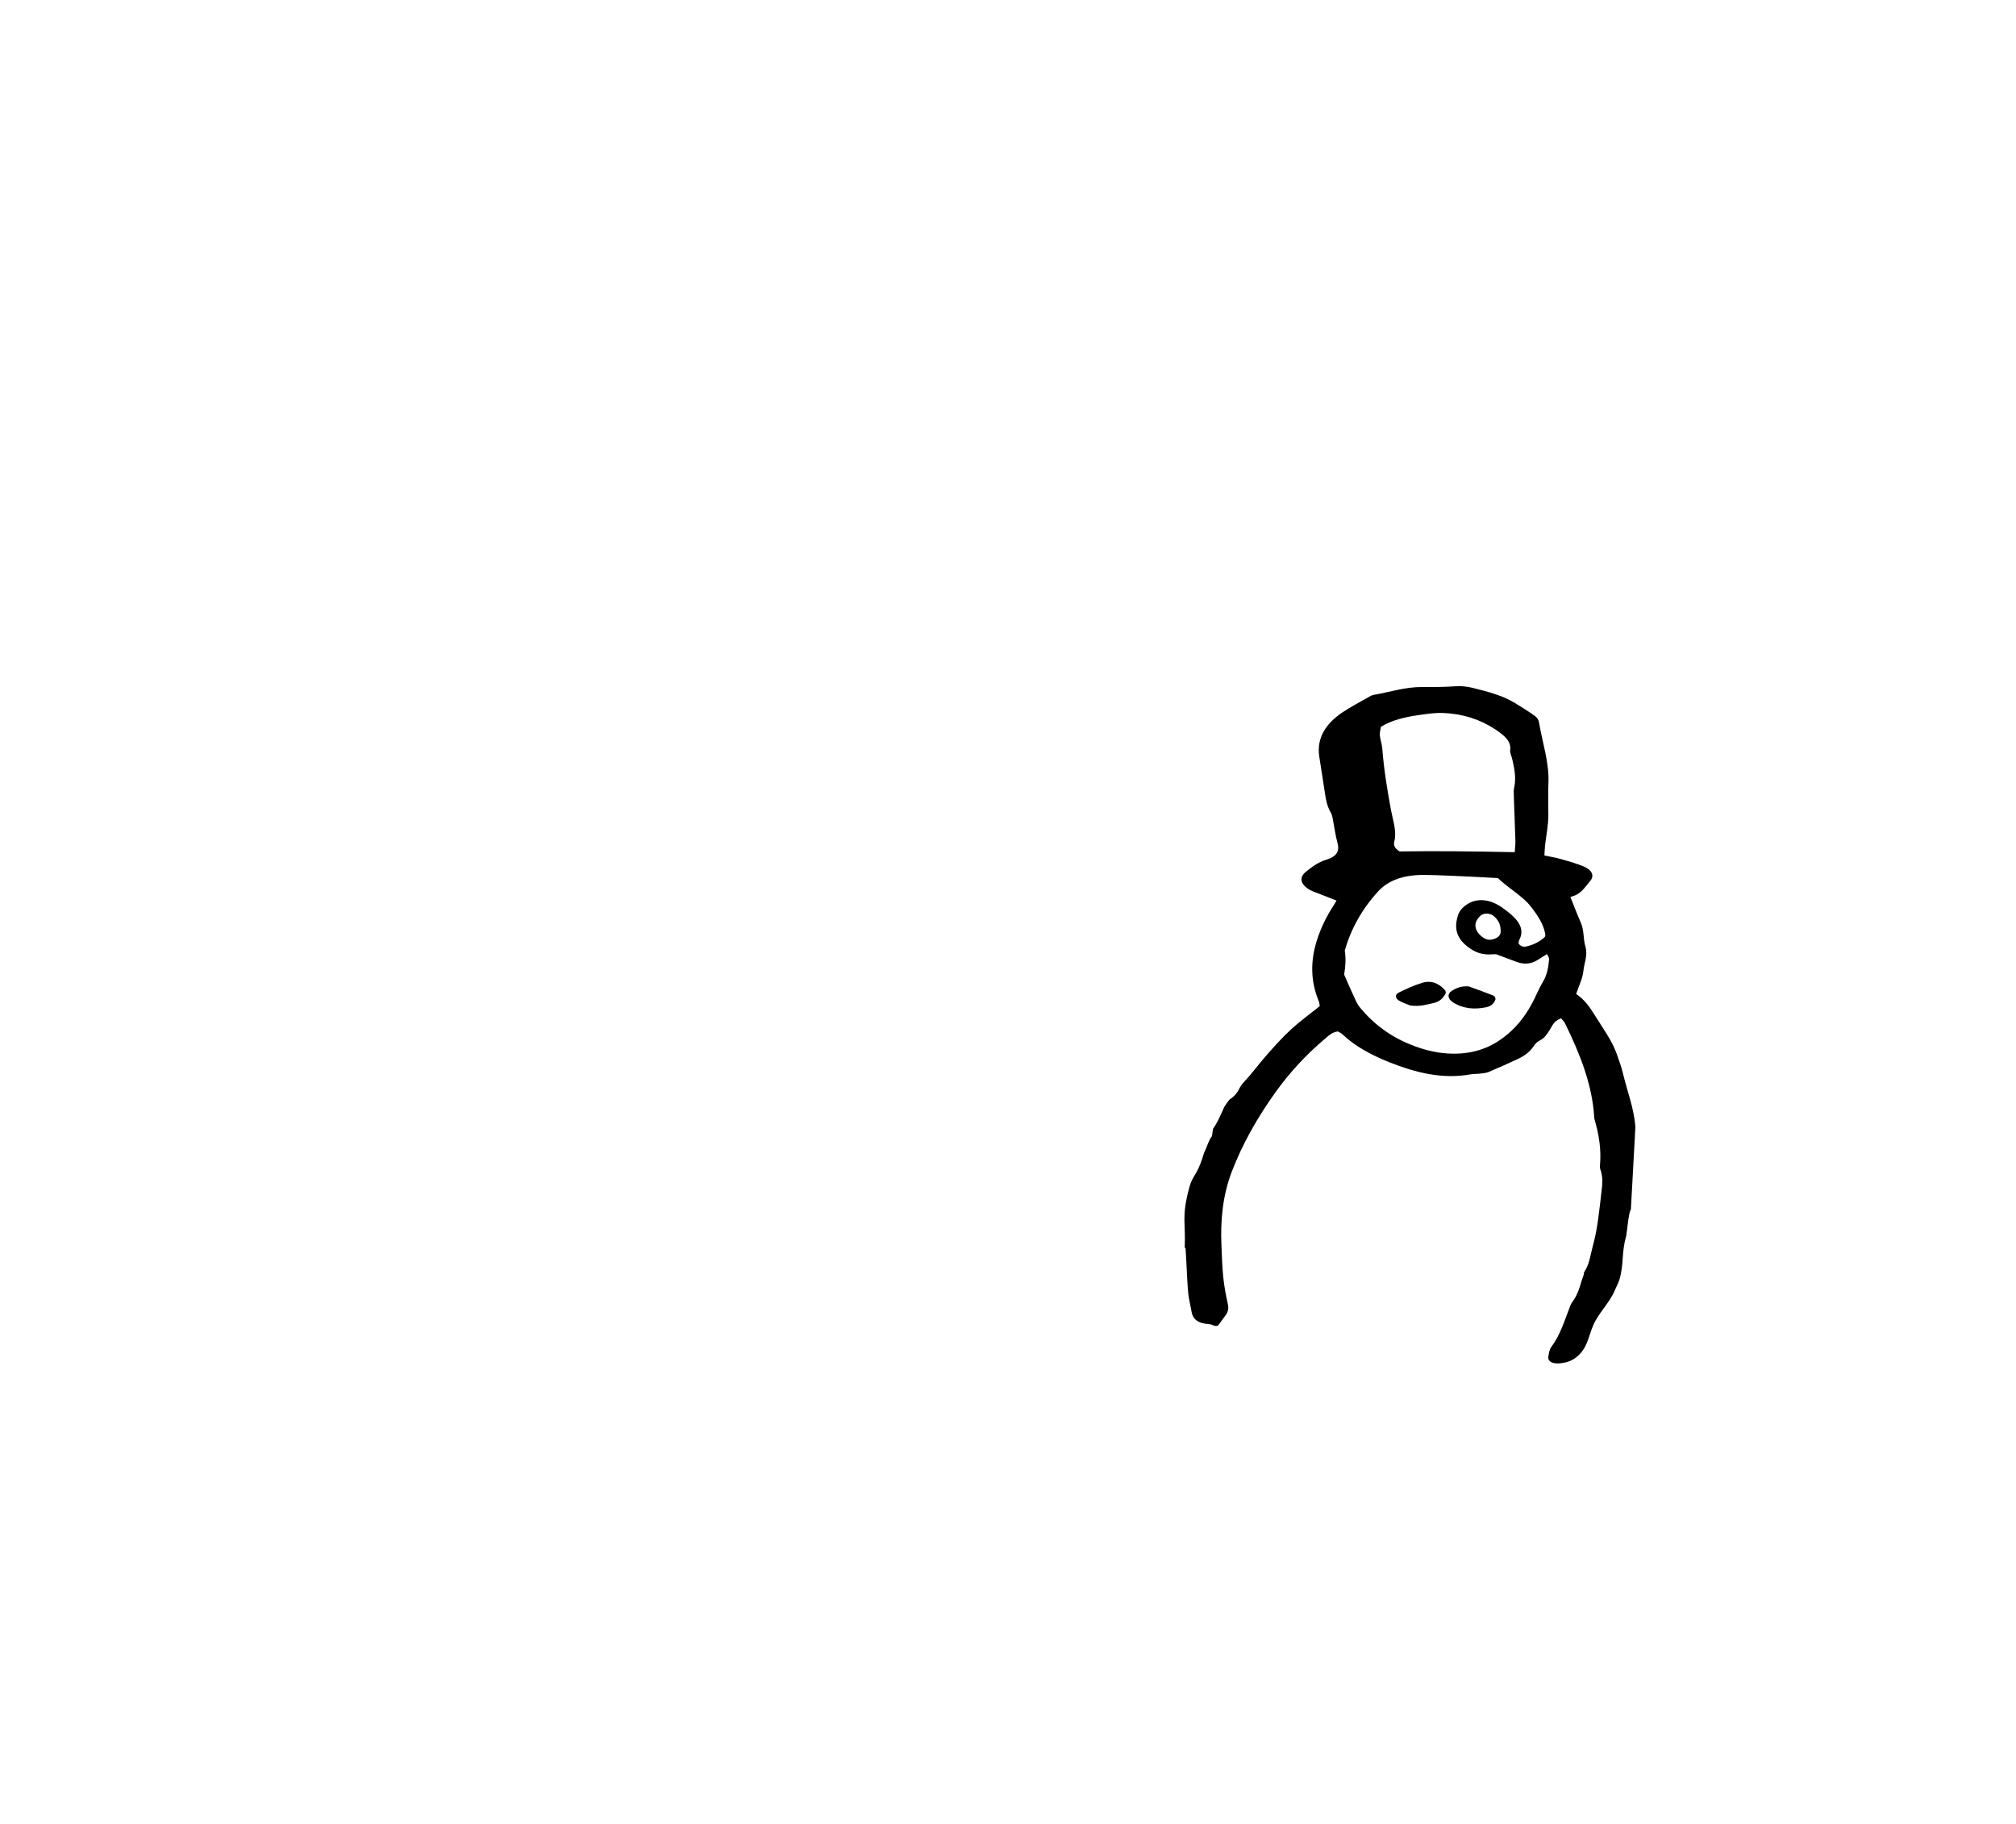
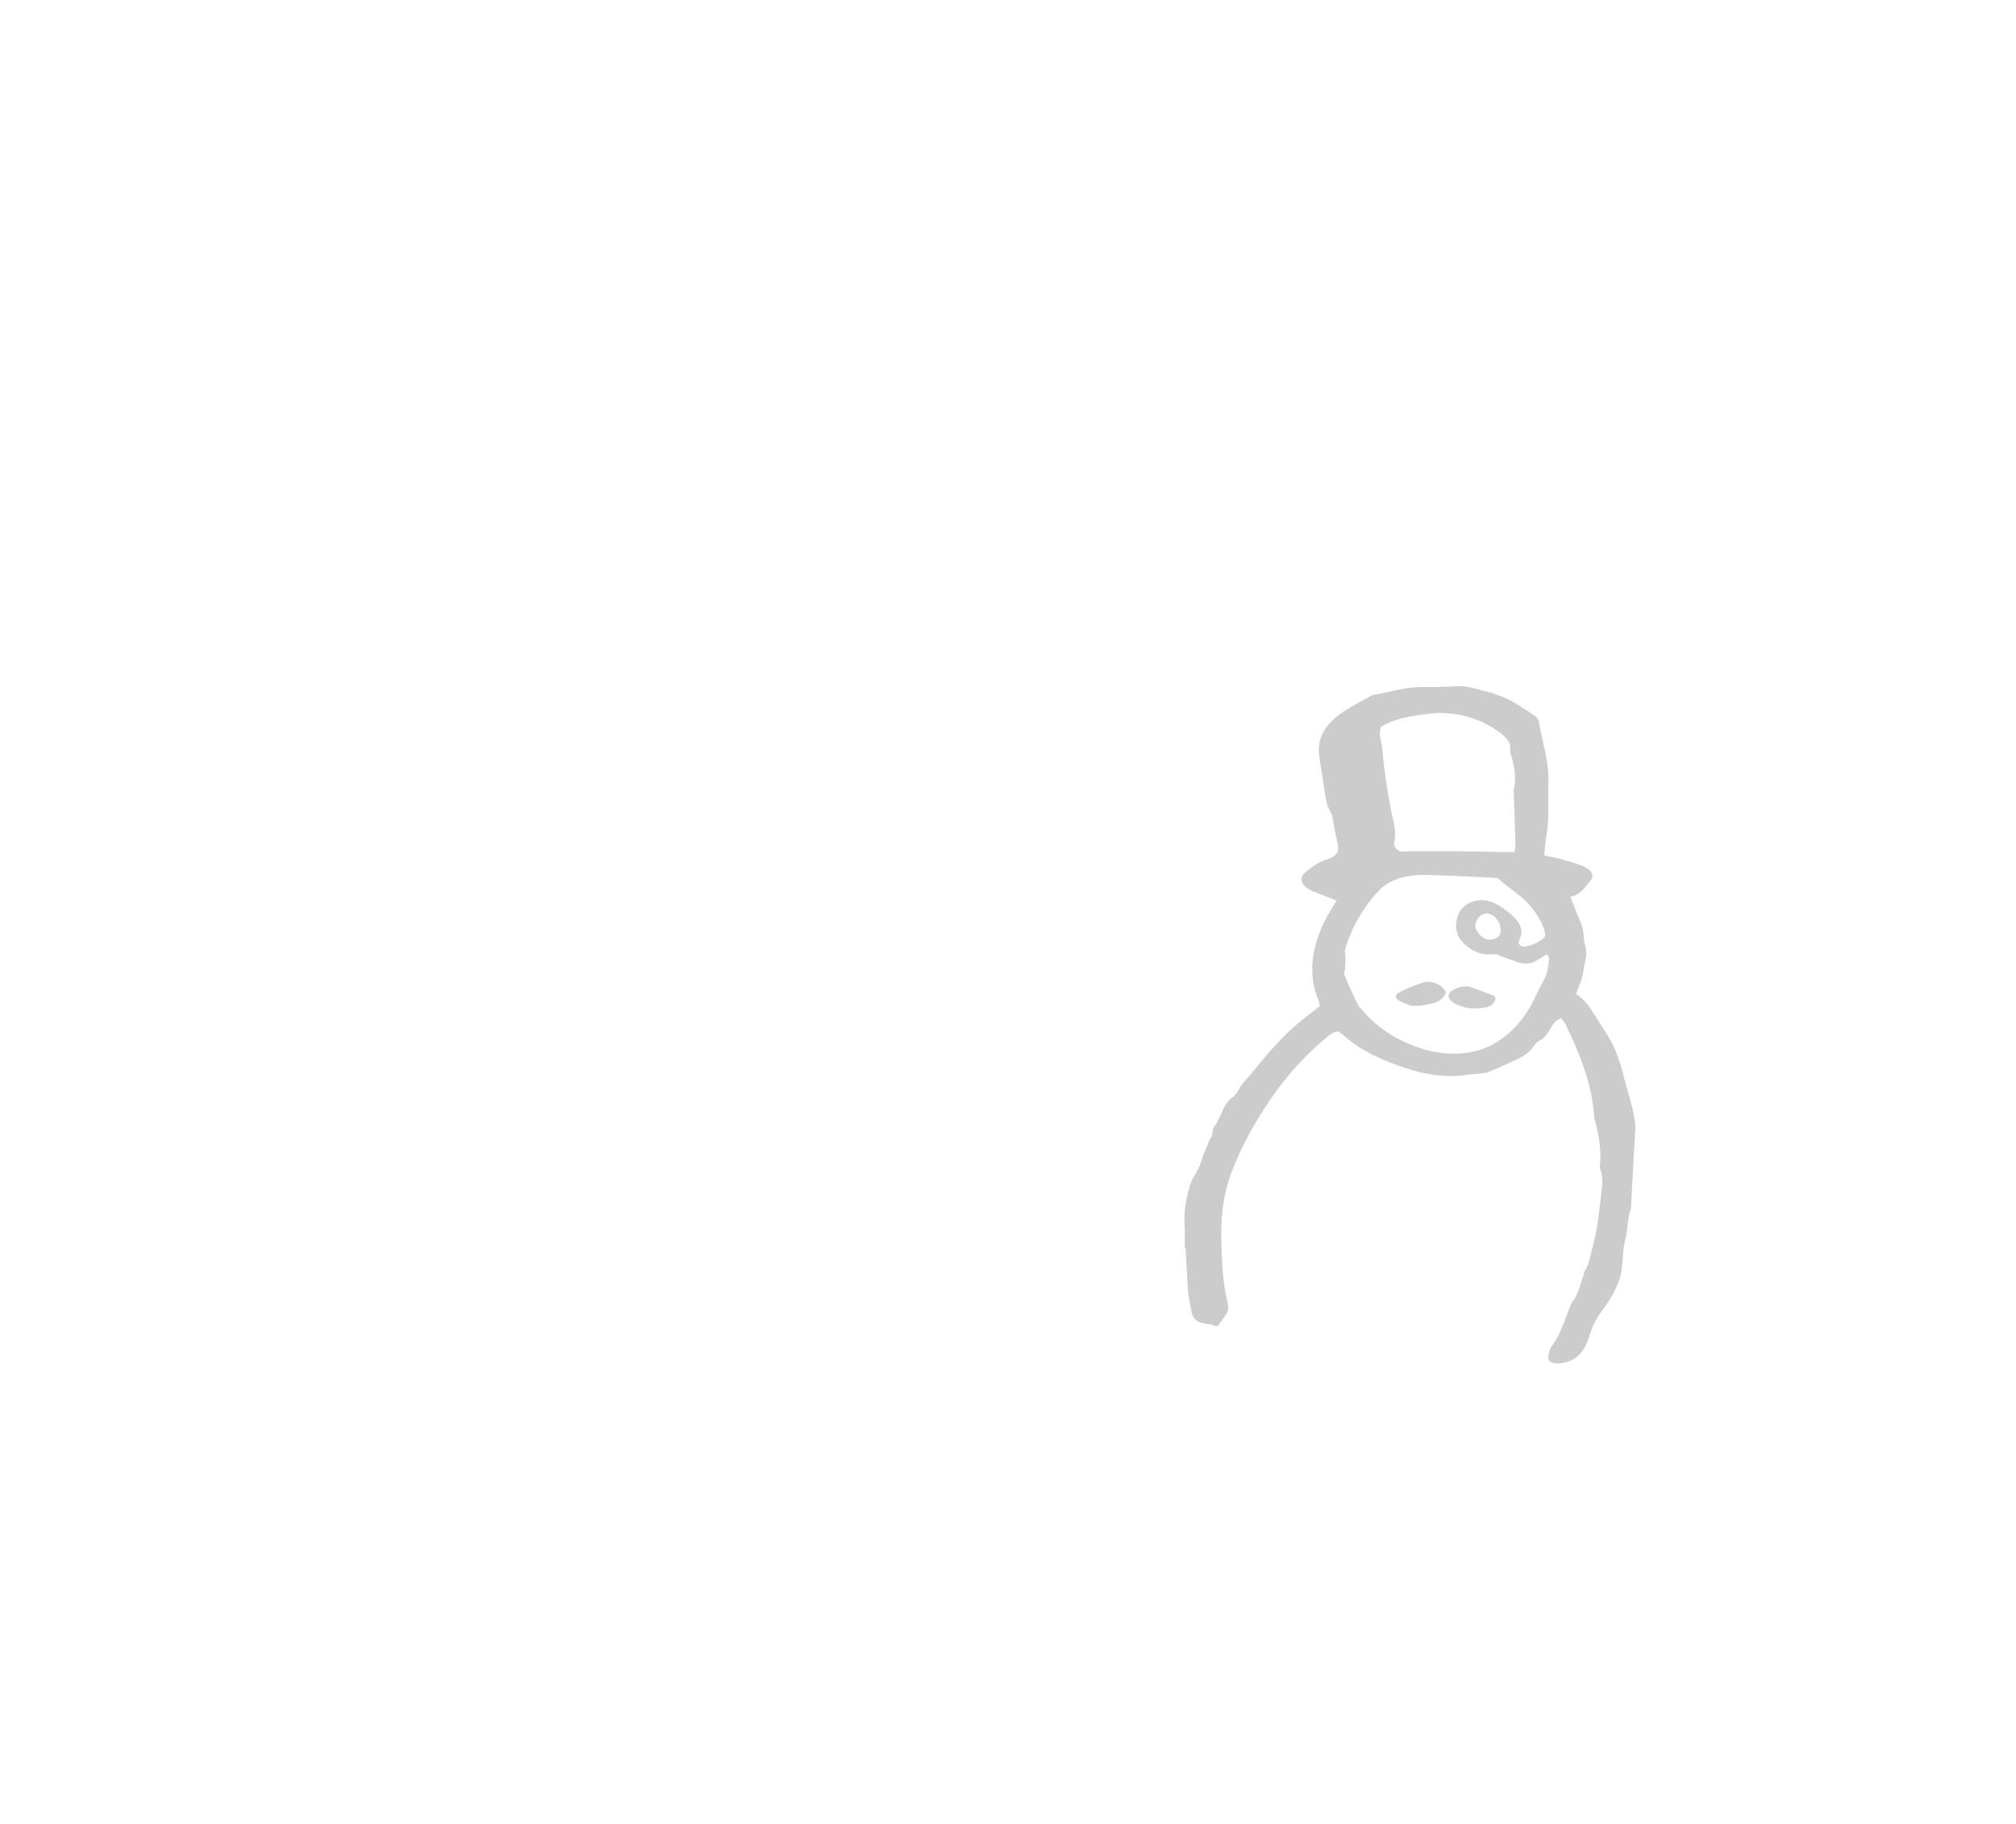
- <svg xmlns="http://www.w3.org/2000/svg" version="1.1" id="Layer_1" x="0px" y="0px" width="420px" height="380px" viewBox="0 0 420 380" style="enable-background:new 0 0 420 380;" xml:space="preserve">
+ <svg xmlns="http://www.w3.org/2000/svg" version="1.1" id="Layer_1" x="0px" y="0px" width="420px" height="380px" viewBox="0 0 420 380" style="enable-background:new 0 0 420 380;" xml:space="preserve" opacity="0.2">
  <g>
    <path style="fill-rule:evenodd;clip-rule:evenodd;" d="M340.702,234.895c-0.212-3.795-1.712-7.549-2.601-11.322   c-0.303-1.281-0.789-2.559-1.221-3.832c-0.979-2.875-2.977-5.561-4.68-8.299c-0.991-1.594-2.05-3.16-3.833-4.346   c0.558-1.693,1.343-3.223,1.51-4.828c0.175-1.684,0.959-3.275,0.409-5.102c-0.49-1.629-0.222-3.299-0.959-4.961   c-0.753-1.696-1.384-3.407-2.164-5.351c2.179-0.451,2.947-1.944,4.058-3.221c1.022-1.176,0.523-2.356-1.384-3.152   c-1.479-0.617-3.107-1.063-4.702-1.518c-1.037-0.294-2.135-0.468-3.385-0.733c0.05-0.785,0.064-1.446,0.138-2.098   c0.232-2.082,0.672-4.145,0.686-6.245c0.014-2.244-0.086-4.497,0.016-6.741c0.192-4.212-1.26-8.456-1.974-12.686   c-0.071-0.425-0.348-0.945-0.788-1.258c-1.365-0.974-2.825-1.893-4.305-2.788c-2.533-1.529-5.571-2.318-8.618-3.077   c-1.199-0.299-2.359-0.448-3.632-0.36c-2.287,0.157-4.628,0.173-6.959,0.158c-3.662-0.022-6.74,1.062-10.088,1.629   c-0.5,0.085-0.918,0.36-1.32,0.589c-1.693,0.966-3.445,1.895-5.033,2.935c-3.738,2.449-5.591,5.517-5.031,9.309   c0.379,2.567,0.826,5.134,1.197,7.7c0.198,1.365,0.45,2.718,1.23,4.047c0.209,0.355,0.292,0.744,0.366,1.12   c0.342,1.74,0.552,3.484,1.021,5.216c0.444,1.637-0.161,2.768-2.31,3.424c-1.793,0.548-3.051,1.532-4.271,2.513   c-1.513,1.219-1.165,2.644,0.833,3.801c0.354,0.204,0.779,0.352,1.184,0.509c1.399,0.549,2.804,1.091,4.348,1.69   c-0.189,0.325-0.362,0.652-0.568,0.967c-1.559,2.382-2.751,4.857-3.562,7.465c-1.274,4.1-1.333,8.238,0.418,12.512   c0.15,0.363,0.161,0.746,0.224,1.055c-2.04,1.637-4.127,3.148-5.934,4.807c-1.811,1.662-3.403,3.443-4.98,5.221   c-1.636,1.846-3.033,3.797-4.729,5.611c-1.625,1.74-0.861,2.023-2.846,3.631c-0.24-0.123-1.411,1.732-1.426,1.766   c-1.069,2.445-1.479,3.298-2.323,4.541c-0.491,3.228,0.239-0.362-1.55,4.308c-0.397,0.748-0.43,1.065-0.684,1.849   c-1.107,3.396-2.078,3.698-2.693,5.989c-1.678,6.245-0.751,7.046-0.969,12.616c0.057,0.031,0.113,0.053,0.17,0.088   c0.055,0.898,0.113,1.869,0.168,2.84c0.124,2.182,0.188,4.361,0.392,6.547c0.118,1.279,0.481,2.566,0.693,3.85   c0.248,1.5,1.267,2.469,3.673,2.594c0.625,0.031,1.174,0.602,1.866,0.289c0.511-0.705,0.998-1.412,1.526-2.104   c0.557-0.727,0.695-1.482,0.499-2.361c-0.423-1.889-0.771-3.781-0.965-5.668c-0.228-2.189-0.275-4.373-0.372-6.559   c-0.235-5.303,0.274-10.496,2.206-15.498c2.22-5.75,5.325-11.219,9.101-16.477c2.893-4.025,6.341-7.799,10.465-11.254   c0.654-0.547,1.245-1.16,2.48-1.352c0.316,0.193,0.732,0.373,0.989,0.621c2.58,2.475,6.042,4.332,9.767,5.811   c5.311,2.105,10.906,3.576,16.83,2.523c0.621-0.111,1.318-0.08,1.961-0.16c0.639-0.078,1.344-0.127,1.862-0.344   c2.066-0.869,4.094-1.779,6.093-2.713c1.41-0.658,2.509-1.51,3.236-2.59c0.305-0.451,0.682-0.941,1.25-1.221   c1.098-0.533,1.527-1.316,2.066-2.109c0.598-0.875,0.834-1.961,2.448-2.551c0.311,0.387,0.65,0.695,0.815,1.031   c3.17,6.445,5.709,12.934,6.087,19.564c0.021,0.375,0.153,0.758,0.258,1.133c0.796,2.877,1.193,5.744,0.966,8.598   c-0.031,0.369-0.09,0.76,0.048,1.123c0.605,1.609,0.425,3.174,0.239,4.73c-0.451,3.783-0.771,7.58-1.804,11.287   c-0.502,1.805-0.654,3.672-1.756,5.34c-0.126,0.193-0.072,0.445-0.151,0.656c-0.706,1.906-1.021,3.908-2.363,5.654   c-0.291,0.377-0.432,0.818-0.597,1.24c-1.074,2.758-1.888,5.582-3.778,8.115c-0.419,0.562-0.479,1.275-0.605,1.936   c-0.192,1.016,0.697,1.592,2.253,1.482c1.351-0.096,2.458-0.461,3.363-1.127c2.552-1.883,2.677-4.412,3.755-6.875   c1.068-2.447,3.409-4.689,4.432-7.148c0.32-0.771,0.76-1.516,0.997-2.303c0.935-3.094,0.438-5.756,1.357-8.852   c0.214-0.719,0.517-5.154,1.028-5.758 M287.689,151.428c2.17-1.352,4.887-2.011,7.77-2.43c1.69-0.244,3.441-0.521,5.193-0.453   c4.052,0.157,7.613,1.292,10.77,3.354c1.986,1.299,3.447,2.538,3.203,4.387c-0.075,0.574,0.266,1.205,0.41,1.809   c0.49,2.042,0.861,4.08,0.403,6.082c-0.1,0.435-0.085,0.893-0.069,1.345c0.107,3.234,0.244,6.471,0.338,9.705   c0.021,0.736-0.089,1.463-0.146,2.321c-8.193-0.177-16.172-0.274-23.977-0.162c-1.064-0.635-1.293-1.346-1.12-1.994   c0.575-2.164-0.253-4.365-0.657-6.542c-0.8-4.312-1.506-8.619-1.832-12.925c-0.069-0.898-0.423-1.809-0.506-2.708   C287.414,152.623,287.605,152.036,287.689,151.428z M302.556,219.523c-2.771-0.043-5.354-0.643-7.837-1.562   c-5.018-1.855-8.592-4.684-11.339-7.986c-0.732-0.879-1.081-1.889-1.538-2.848c-0.564-1.182-1.064-2.369-1.581-3.557   c-0.099-0.223-0.243-0.465-0.209-0.674c0.269-1.607,0.367-3.229,0.11-4.881c1.279-4.436,3.523-8.556,6.956-12.305   c2.185-2.388,5.483-3.483,9.762-3.424c3.117,0.042,6.253,0.215,9.382,0.35c1.895,0.082,3.794,0.199,5.803,0.307   c2.142,2.1,5.154,3.713,6.915,6c1.357,1.759,2.53,3.528,2.905,5.442c0.059,0.291,0.119,0.668-0.093,0.863   c-1.016,0.93-2.32,1.646-4.03,1.986c-0.582,0.117-1.426-0.398-1.382-0.824c0.022-0.219,0.062-0.443,0.166-0.646   c1.181-2.289-0.304-4.225-2.712-6.033c-0.552-0.415-1.11-0.835-1.738-1.192c-2.19-1.24-4.607-1.402-6.578-0.05   c-0.9,0.62-1.529,1.378-1.792,2.251c-0.676,2.238-0.608,4.441,2.001,6.477c1.401,1.094,2.985,1.801,5.093,1.611   c0.431-0.039,0.884-0.01,0.898-0.01c1.674,0.625,2.977,1.123,4.292,1.602c1.835,0.666,3.25,0.291,4.486-0.52   c0.506-0.33,1.033-0.648,1.795-1.127c0.224,0.492,0.463,0.77,0.441,1.016c-0.144,1.637-0.376,3.246-1.281,4.752   c-0.919,1.535-1.532,3.172-2.392,4.727c-1.432,2.592-3.282,5.016-6.028,7.031C310.302,218.305,306.99,219.592,302.556,219.523z    M312.633,194.189c-0.039,0.648-0.472,1.102-1.275,1.402c-0.896,0.334-1.646,0.256-2.414-0.291   c-1.885-1.338-2.082-3.137-0.496-4.522c0.74-0.644,2.011-0.583,2.838,0.146C312.428,191.932,312.673,193.045,312.633,194.189z" />
    <path style="fill-rule:evenodd;clip-rule:evenodd;" d="M293.807,209.486c-0.437-0.178-1.257-0.465-2.008-0.824   c-1.122-0.535-1.352-1.385-0.351-1.885c1.509-0.756,3.097-1.479,4.816-2.008c1.983-0.613,3.555,0.152,4.754,1.496   c0.205,0.229,0.231,0.623,0.089,0.857c-0.491,0.805-1.124,1.566-2.452,1.852C297.237,209.281,295.881,209.752,293.807,209.486z" />
    <path style="fill-rule:evenodd;clip-rule:evenodd;" d="M305.998,205.514c1.726,0.631,3.468,1.238,5.157,1.918   c0.268,0.107,0.47,0.58,0.388,0.812c-0.256,0.723-0.801,1.375-1.891,1.604c-2.402,0.502-4.756,0.352-6.909-0.992   c-1.128-0.703-1.306-1.76-0.327-2.393C303.346,205.859,304.392,205.389,305.998,205.514z" />
  </g>
</svg>
